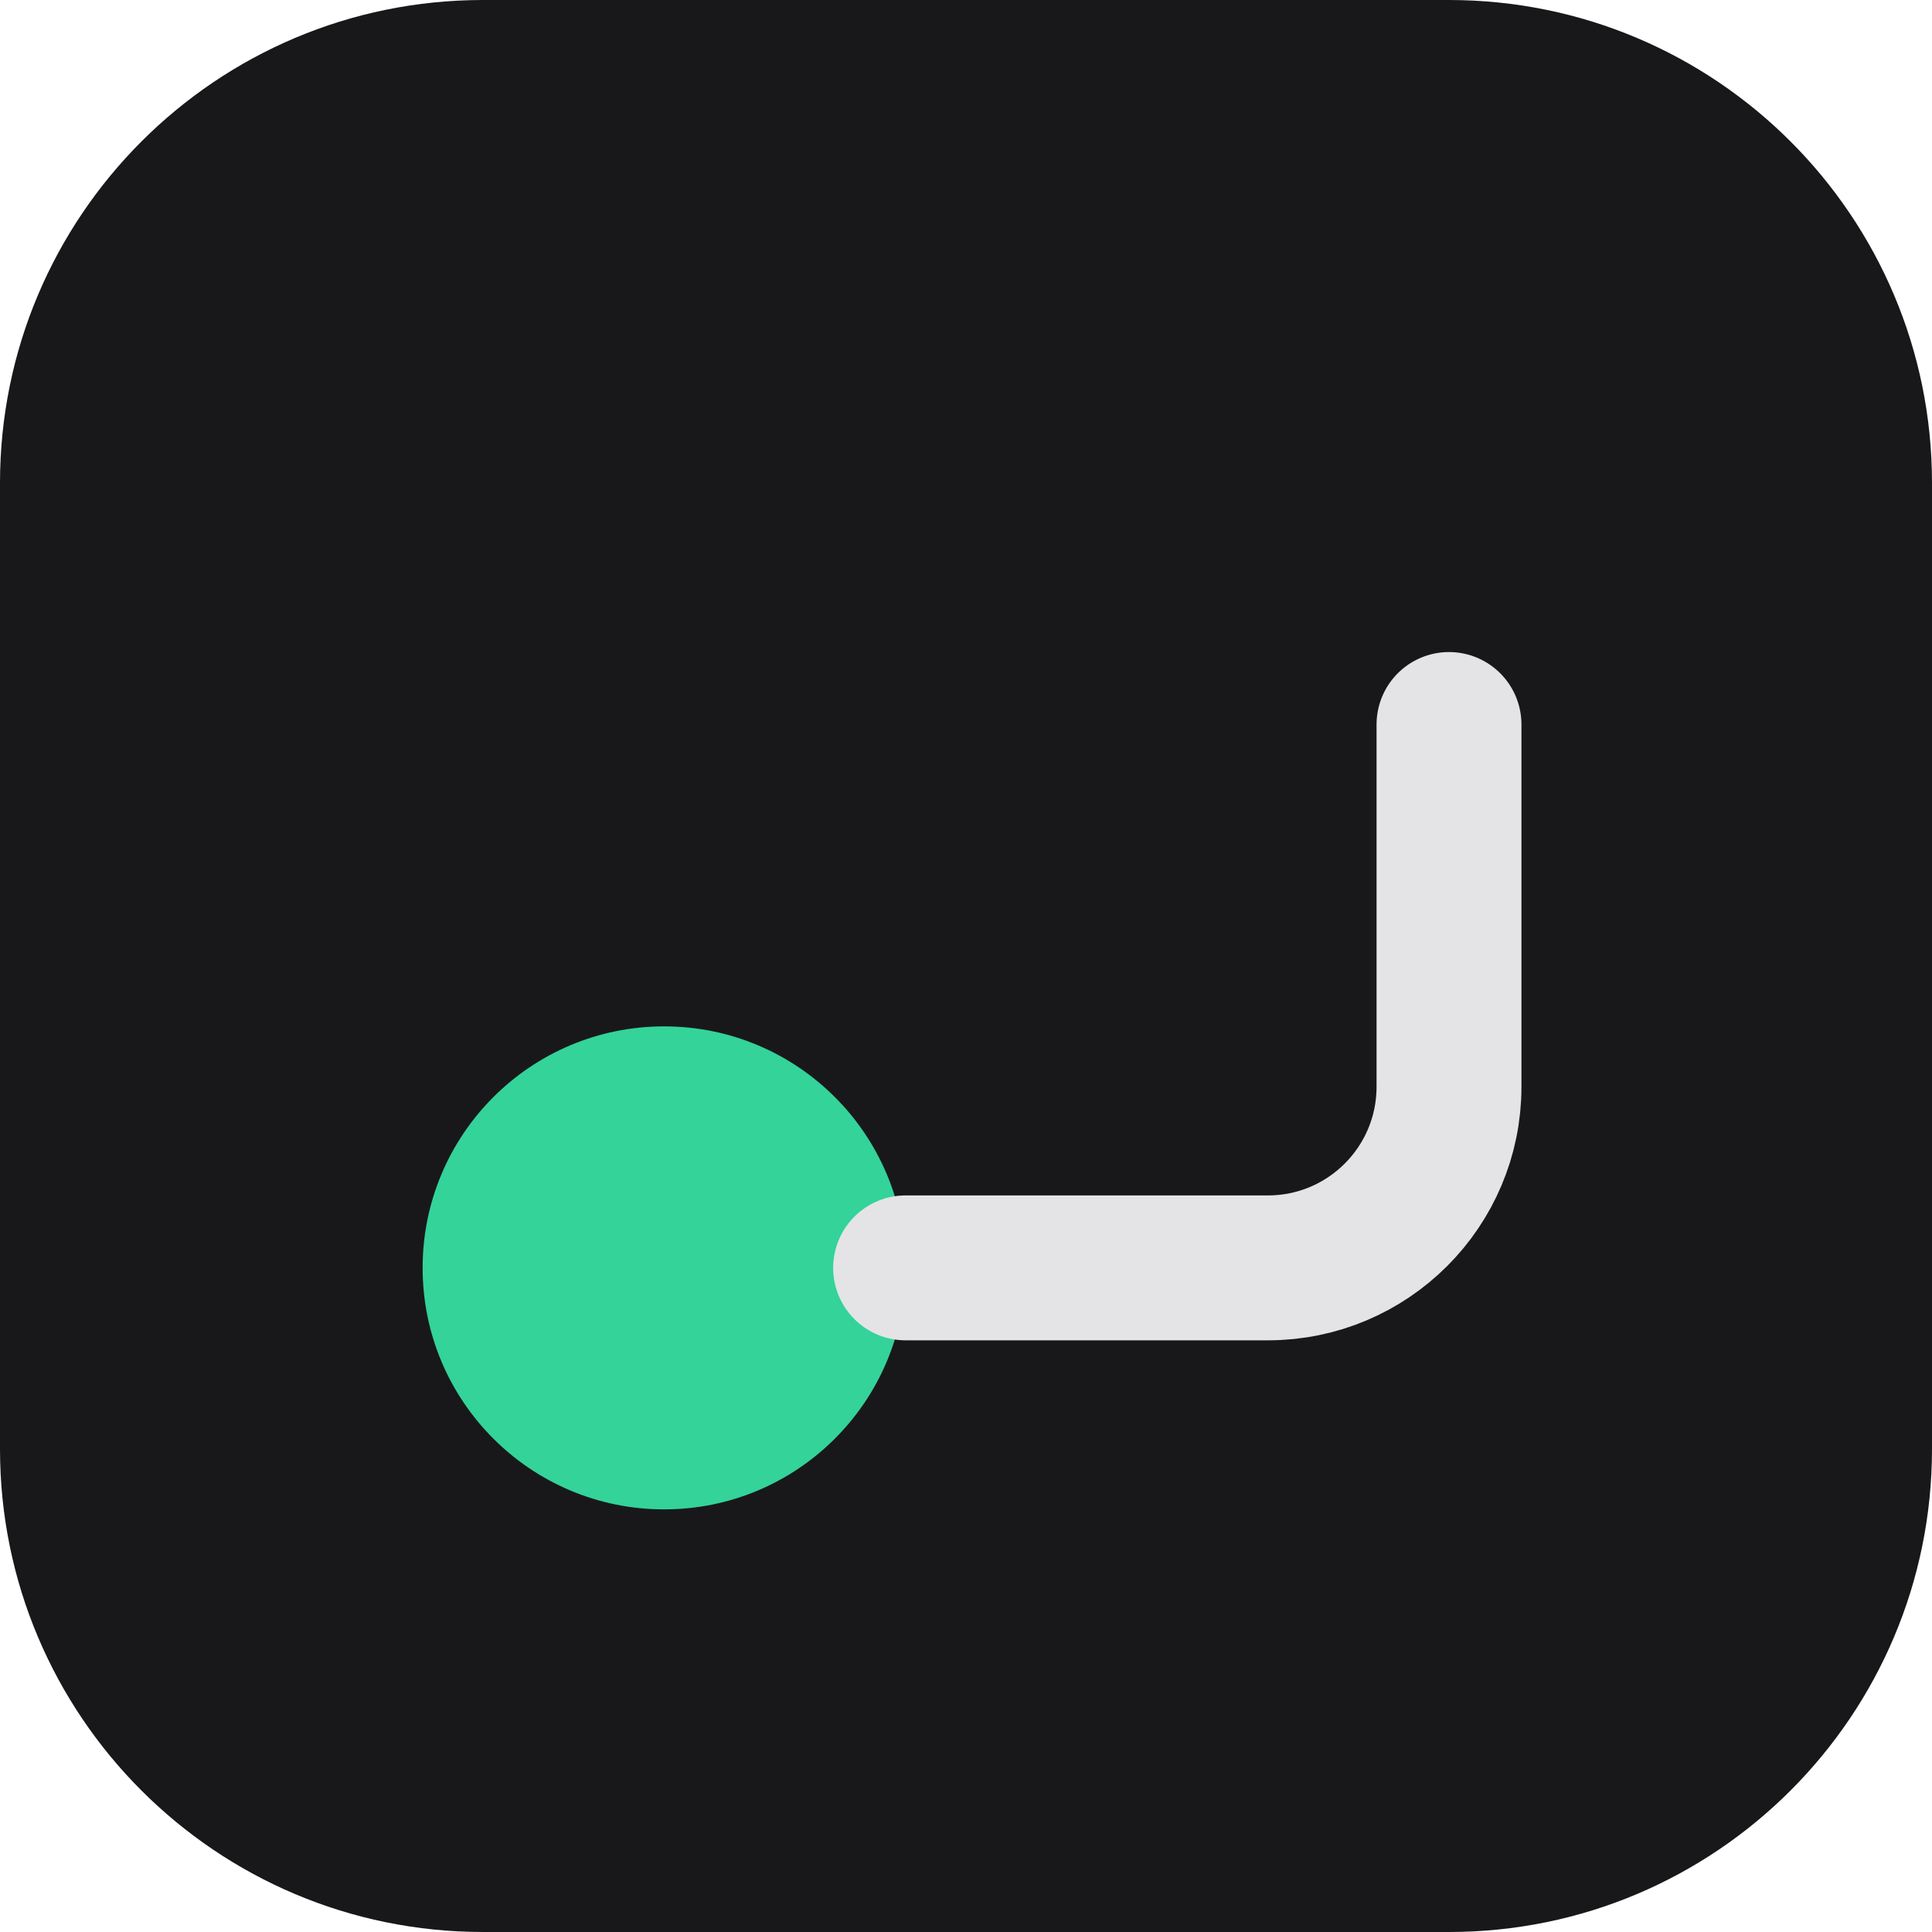
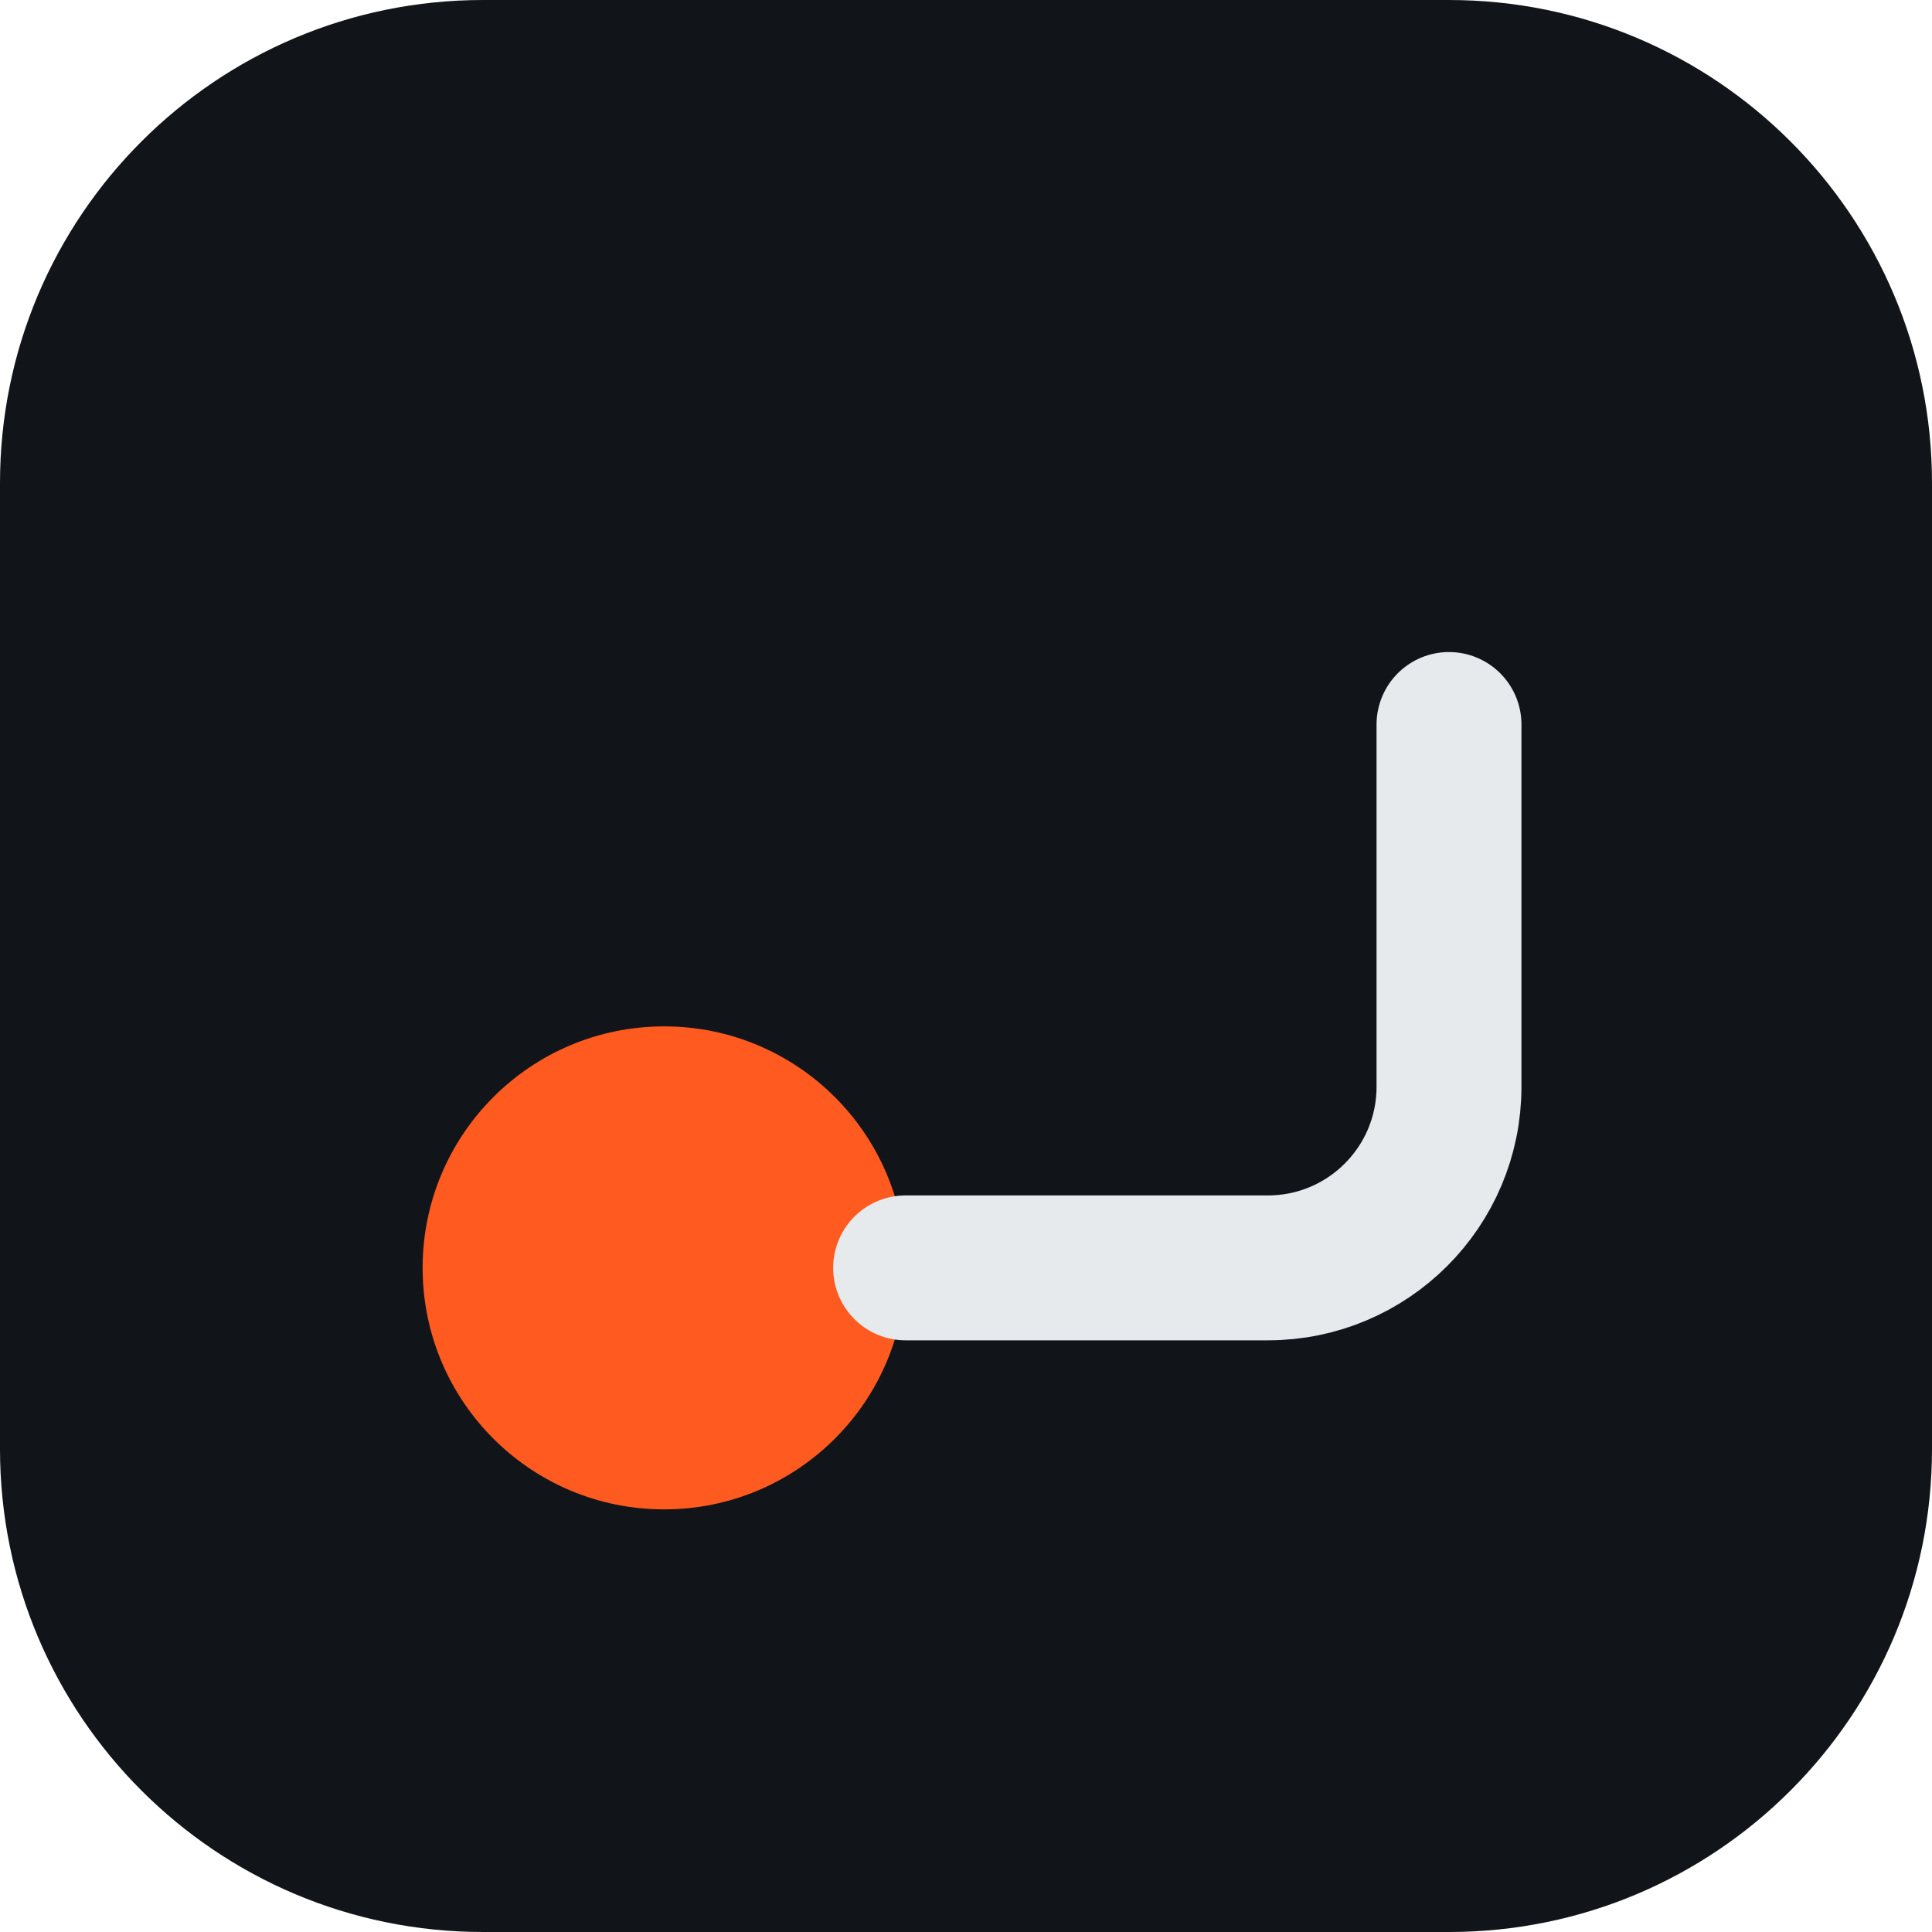
<svg xmlns="http://www.w3.org/2000/svg" viewBox="0 0 32 32">
-   <rect width="32" height="32" rx="8" fill="#18181b" />
-   <circle cx="11" cy="21" r="4" fill="#34d399" />
-   <path d="M15 21h6a3 3 0 0 0 3-3v-6" fill="none" stroke="#e4e4e7" stroke-width="2.4" stroke-linecap="round" />
+   <rect width="32" height="32" rx="8" fill="#11151a" />
+   <circle cx="11" cy="21" r="4" fill="#ff5a1f" />
+   <path d="M15 21h6a3 3 0 0 0 3-3v-6" fill="none" stroke="#e6eaed" stroke-width="2.4" stroke-linecap="round" />
</svg>
